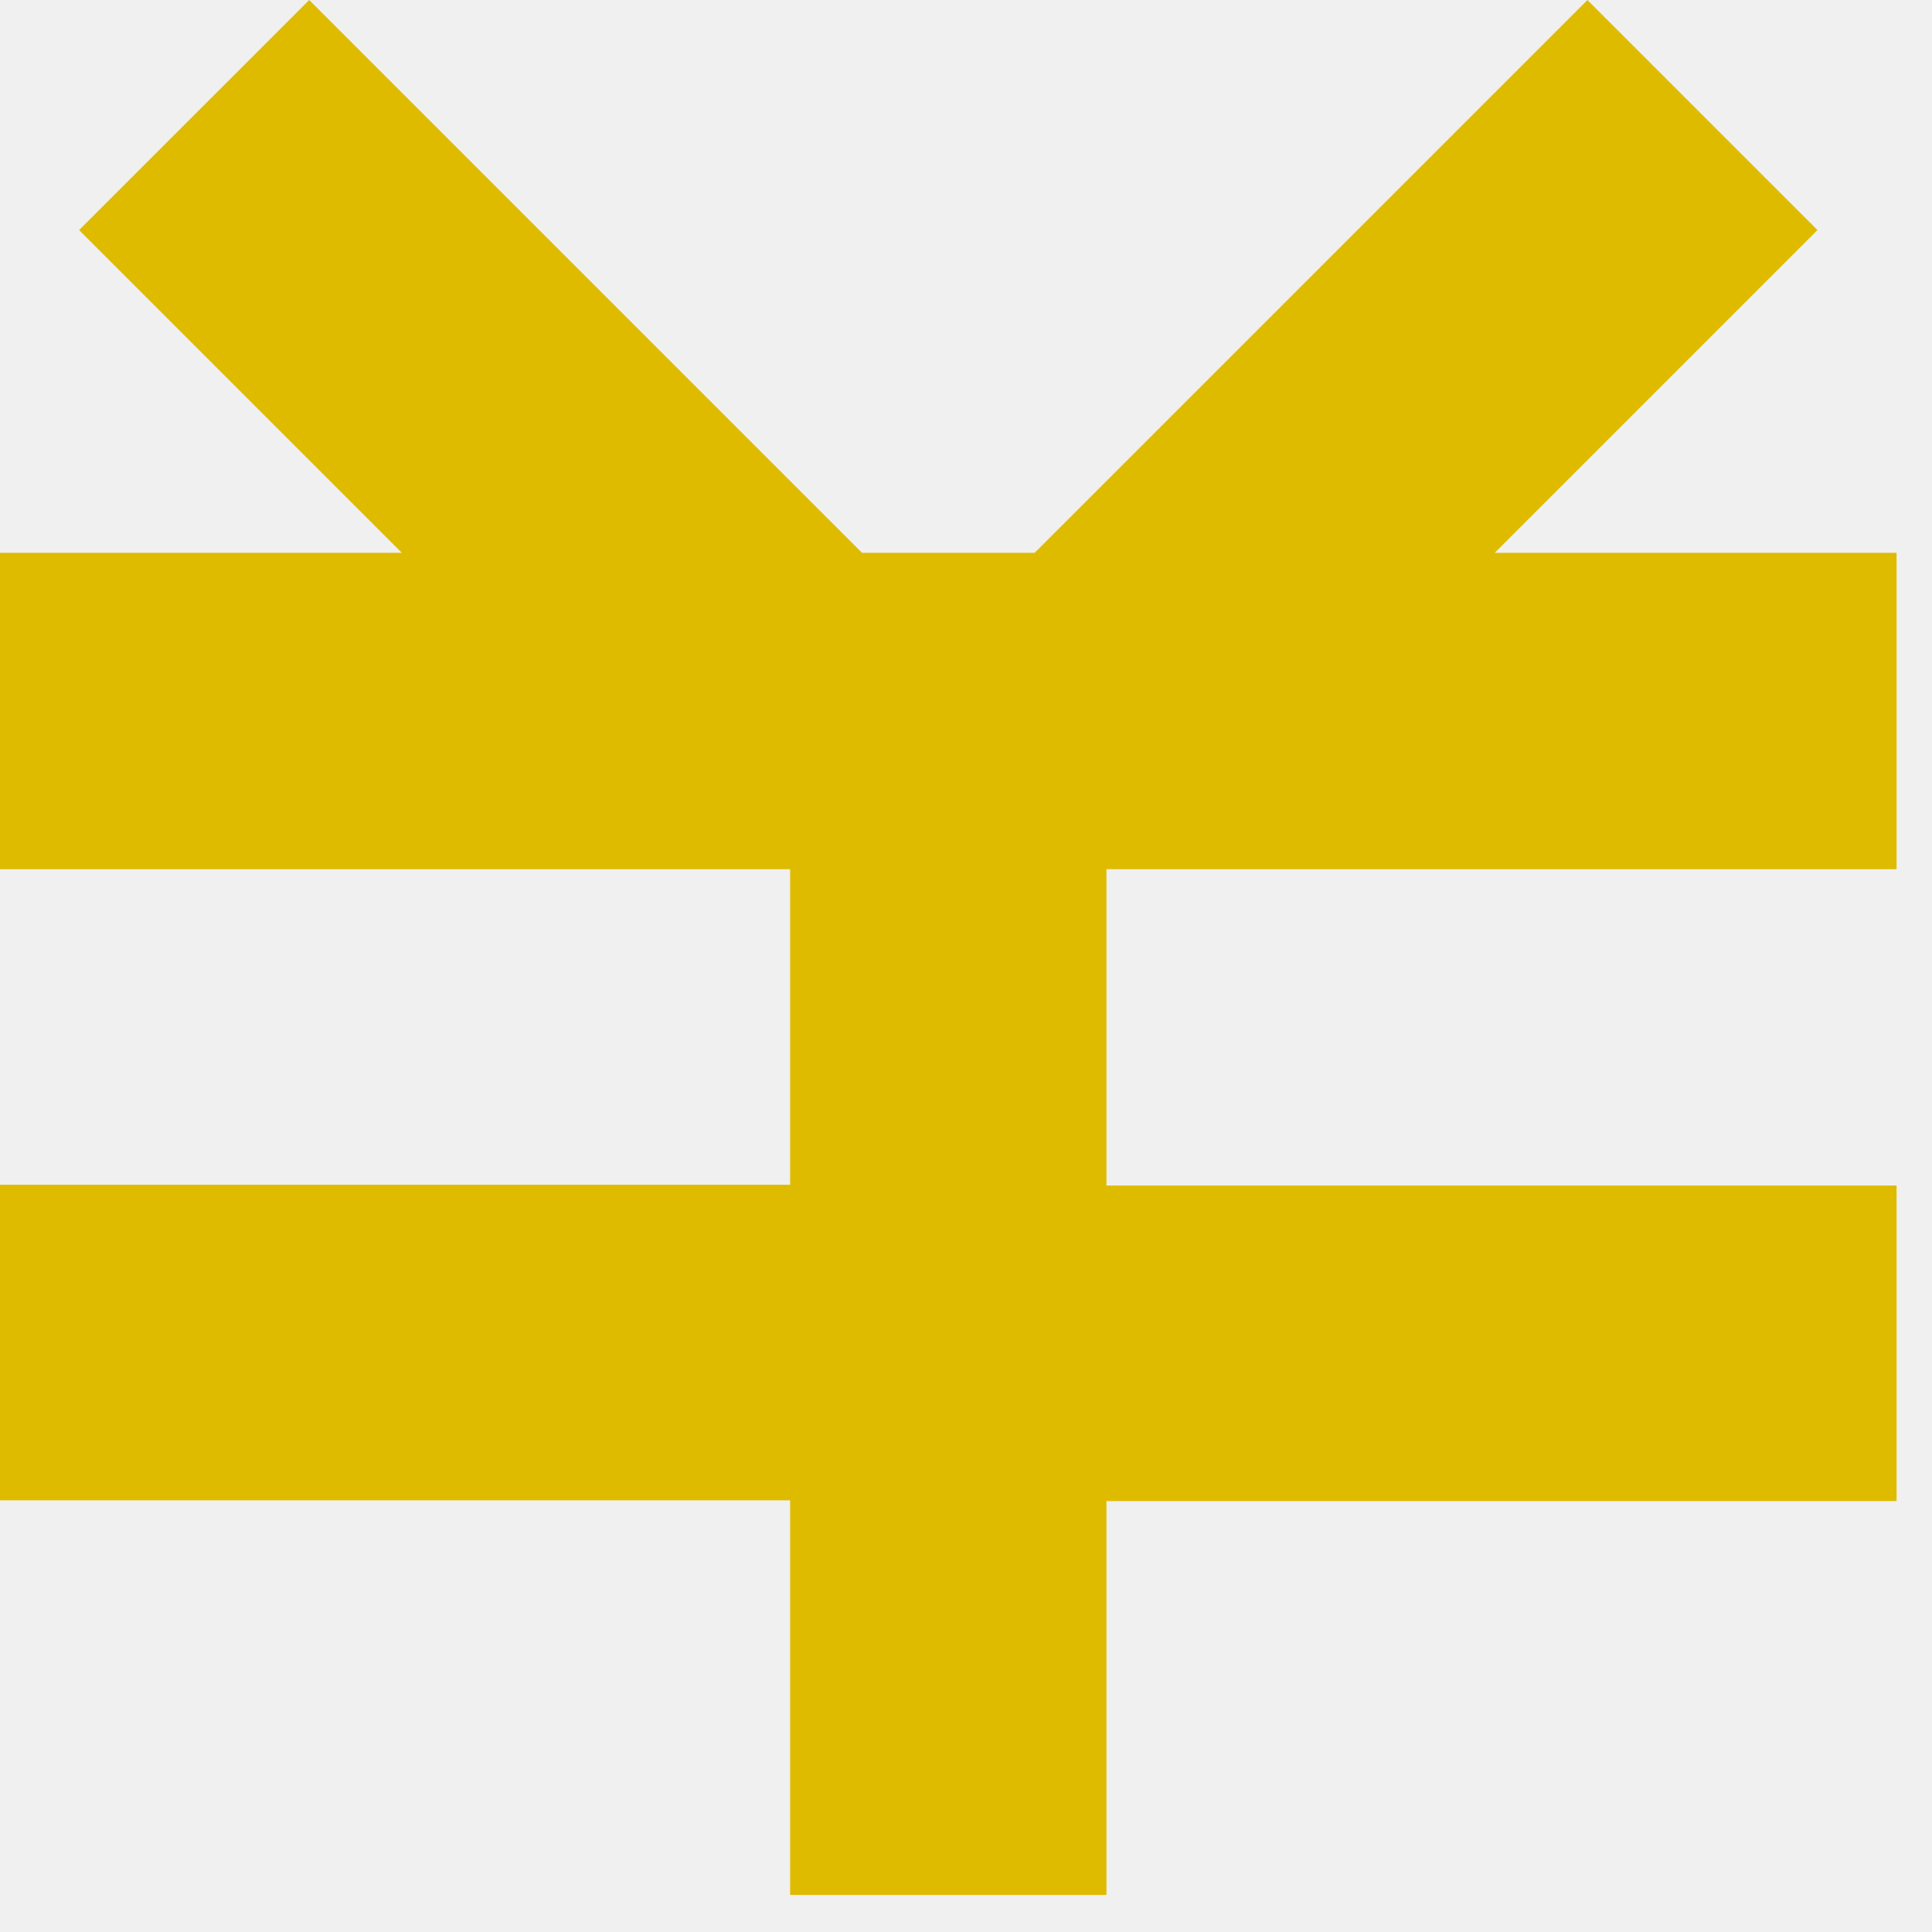
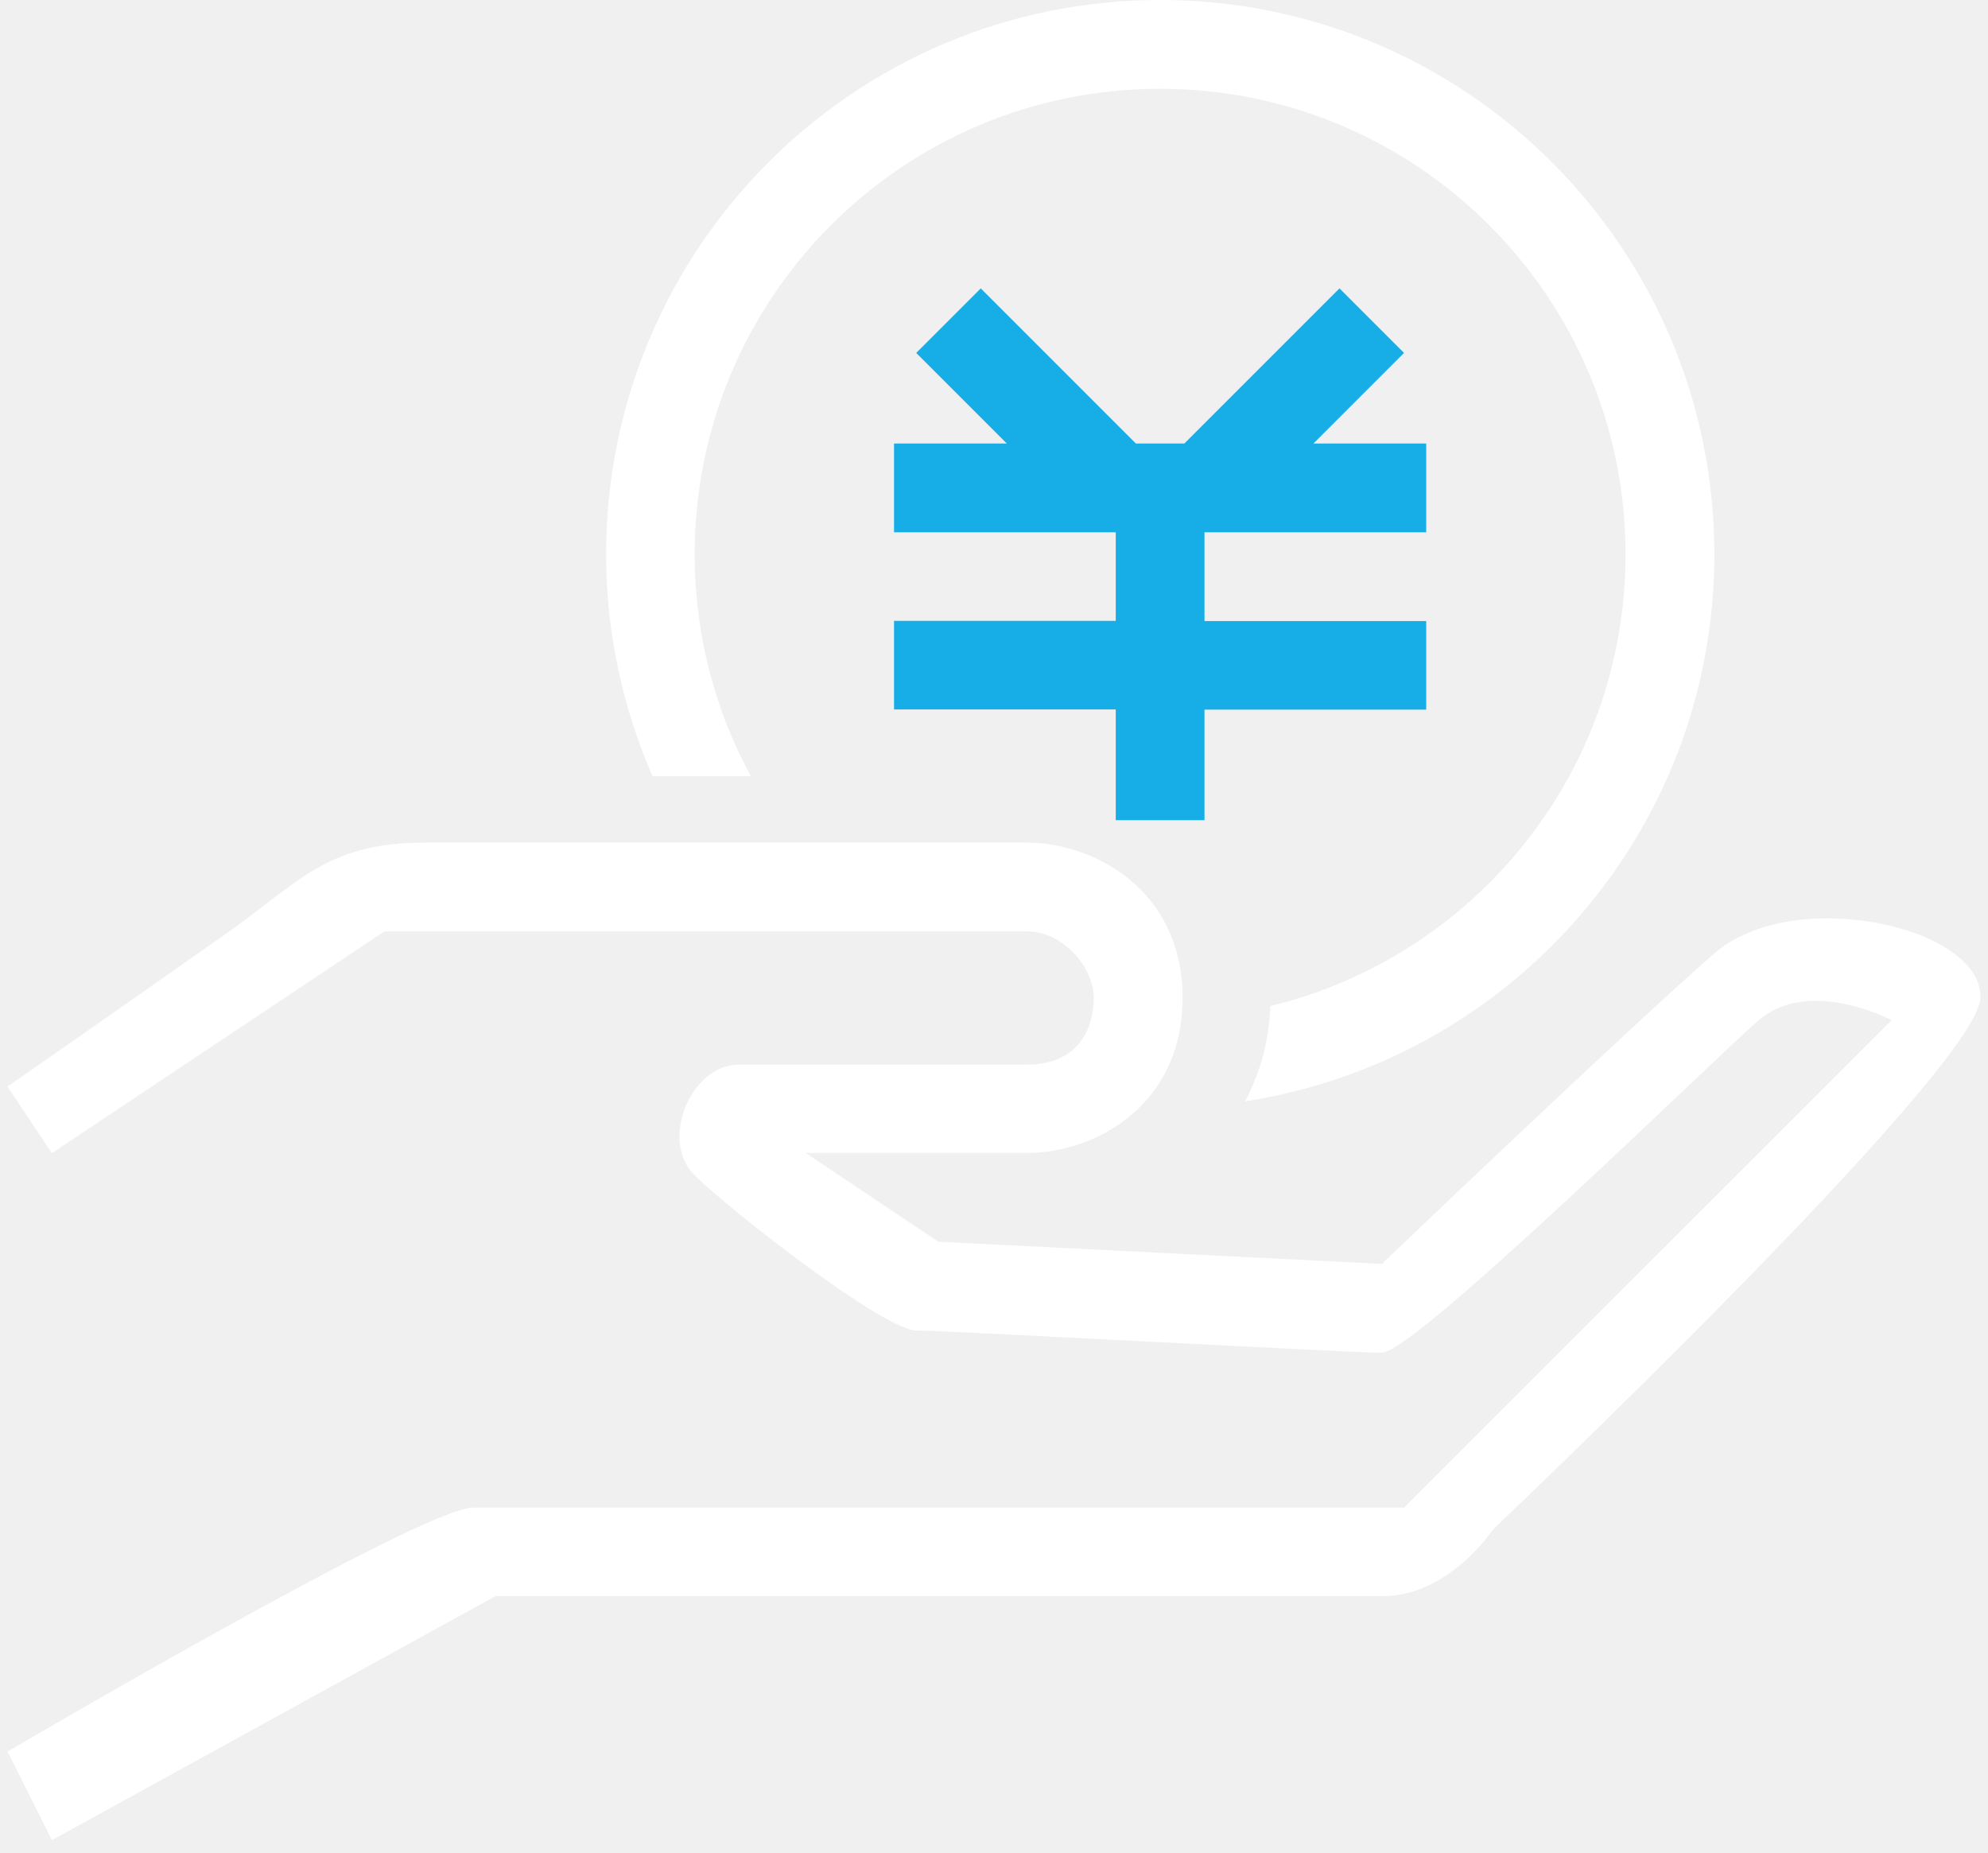
- <svg xmlns="http://www.w3.org/2000/svg" width="36" height="36" viewBox="0 0 36 36" fill="none">
-   <path d="M20.617 35.325V27.971H35.34V22.091H20.617V16.196H35.34V10.301H27.852L33.866 4.287L29.579 0L19.278 10.301H16.062L5.761 0L1.474 4.287L7.488 10.301H0V16.196H14.723V22.076H0V27.956H14.723V35.31H20.617V35.325Z" fill="#DFBB00" />
+ <svg xmlns="http://www.w3.org/2000/svg" width="132" height="123" viewBox="0 0 132 123" fill="none">
+   <path d="M49.848 51.521C47.466 47.145 46.126 42.128 46.126 36.799C46.126 19.724 59.971 5.895 77.03 5.895C94.09 5.895 107.934 19.739 107.934 36.799C107.934 51.343 97.886 63.505 84.354 66.795C84.265 69.072 83.684 71.216 82.672 73.121C100.312 70.397 113.829 55.198 113.829 36.799C113.829 16.479 97.35 0 77.03 0C56.71 0 40.246 16.479 40.246 36.814C40.246 42.054 41.363 47.026 43.328 51.536H49.848V51.521ZM113.829 63.296C107.964 68.417 91.753 83.914 91.753 83.914L62.308 82.44L53.495 76.545H68.218C72.609 76.545 78.519 73.493 78.519 66.244C78.519 58.994 72.52 55.943 68.218 55.943H28.188C21.713 55.943 19.808 58.592 15.223 61.837C8.256 66.75 0.5 72.139 0.5 72.139L3.447 76.56L25.524 61.837H68.203C70.614 61.837 72.624 64.264 72.624 66.259C72.624 68.253 71.626 70.68 68.203 70.68H49.074C45.873 70.68 43.759 75.711 46.126 78.034C48.493 80.371 58.705 88.335 60.849 88.335C62.992 88.335 89.549 89.809 91.753 89.809C93.956 89.809 114.261 69.876 116.776 67.732C120.156 64.844 125.604 67.732 125.604 67.732L93.226 100.095H31.404C28.04 100.095 0.5 116.291 0.5 116.291L3.447 122.171L32.892 105.975H91.767C96.233 105.975 99.121 101.554 99.121 101.554C99.121 101.554 131.365 70.963 131.499 66.244C131.633 61.525 119.099 58.726 113.829 63.296ZM79.978 54.469V47.115H94.7V41.235H79.978V35.34H94.7V29.445H87.212L93.226 23.431L88.939 19.144L78.638 29.445H75.422L65.121 19.144L60.834 23.431L66.848 29.445H59.36V35.34H74.083V41.22H59.36V47.1H74.083V54.454H79.978V54.469Z" fill="white" />
+   <path d="M79.978 54.469V47.115H94.7V41.235H79.978V35.34H94.7V29.445H87.213L93.227 23.431L88.939 19.144L78.638 29.445H75.423L65.121 19.144L60.834 23.431L66.848 29.445H59.36V35.34H74.083V41.22H59.36V47.1H74.083V54.454H79.978V54.469Z" fill="#17AEE7" />
</svg>
